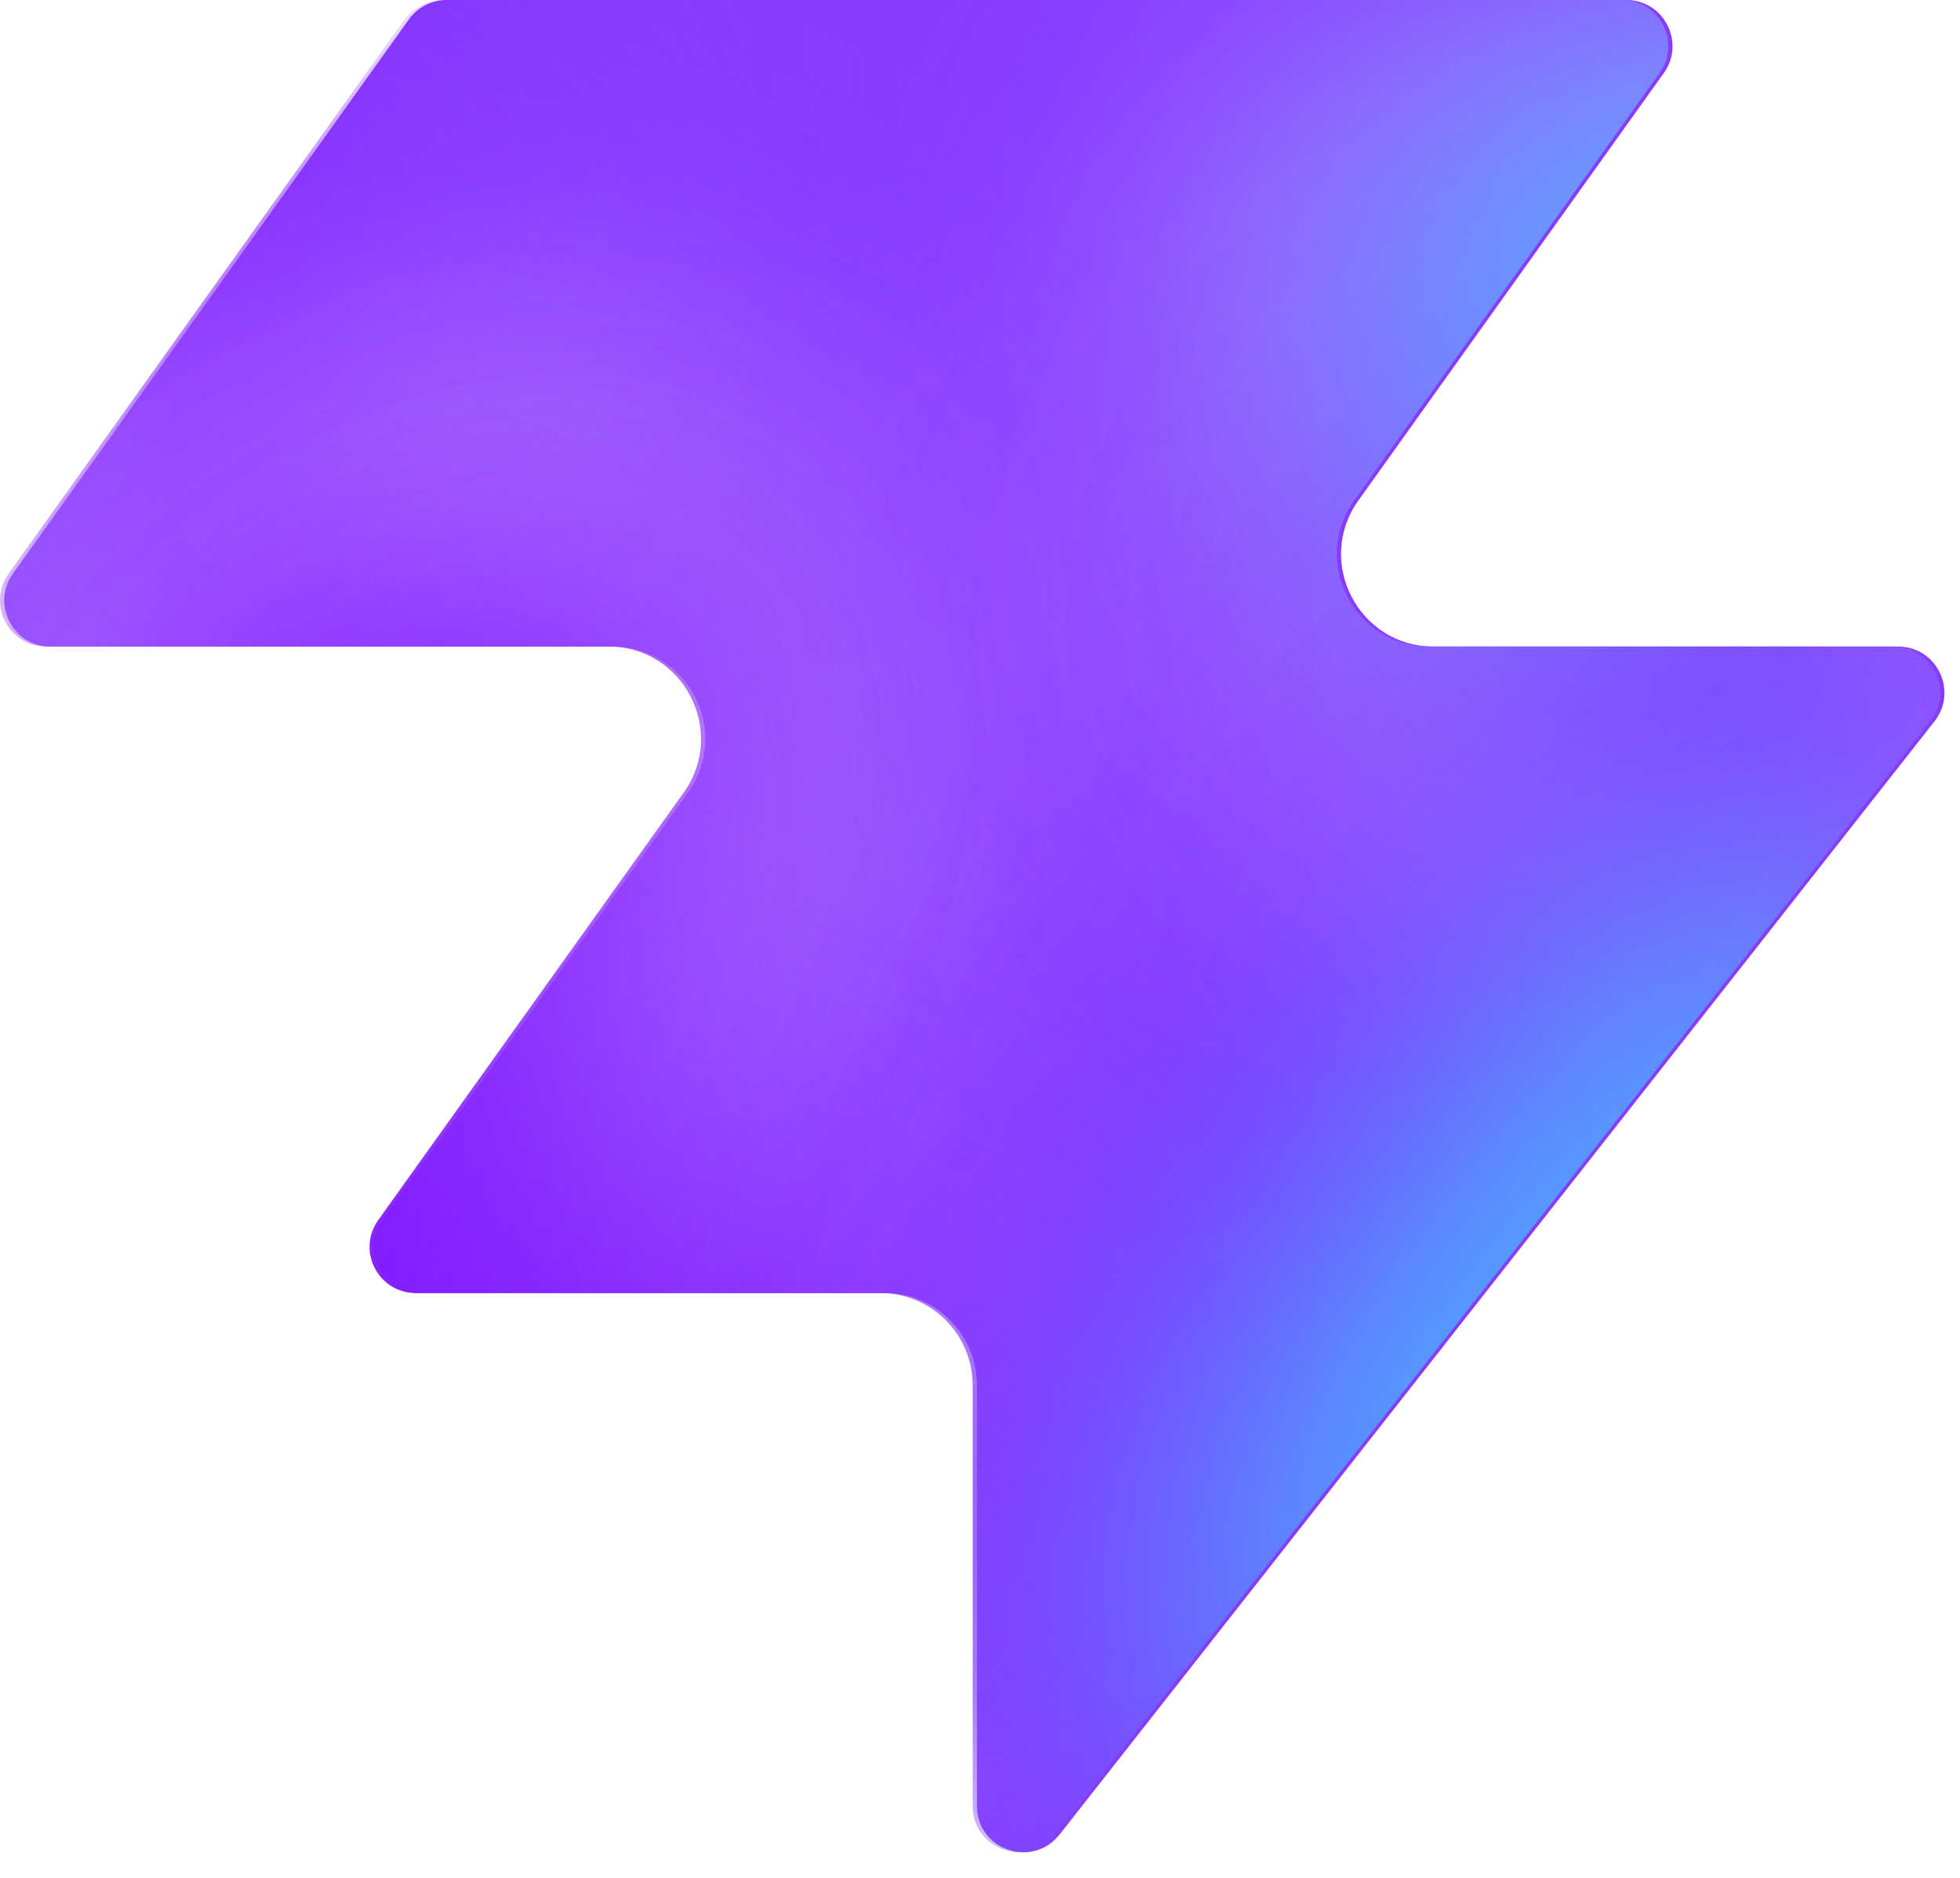
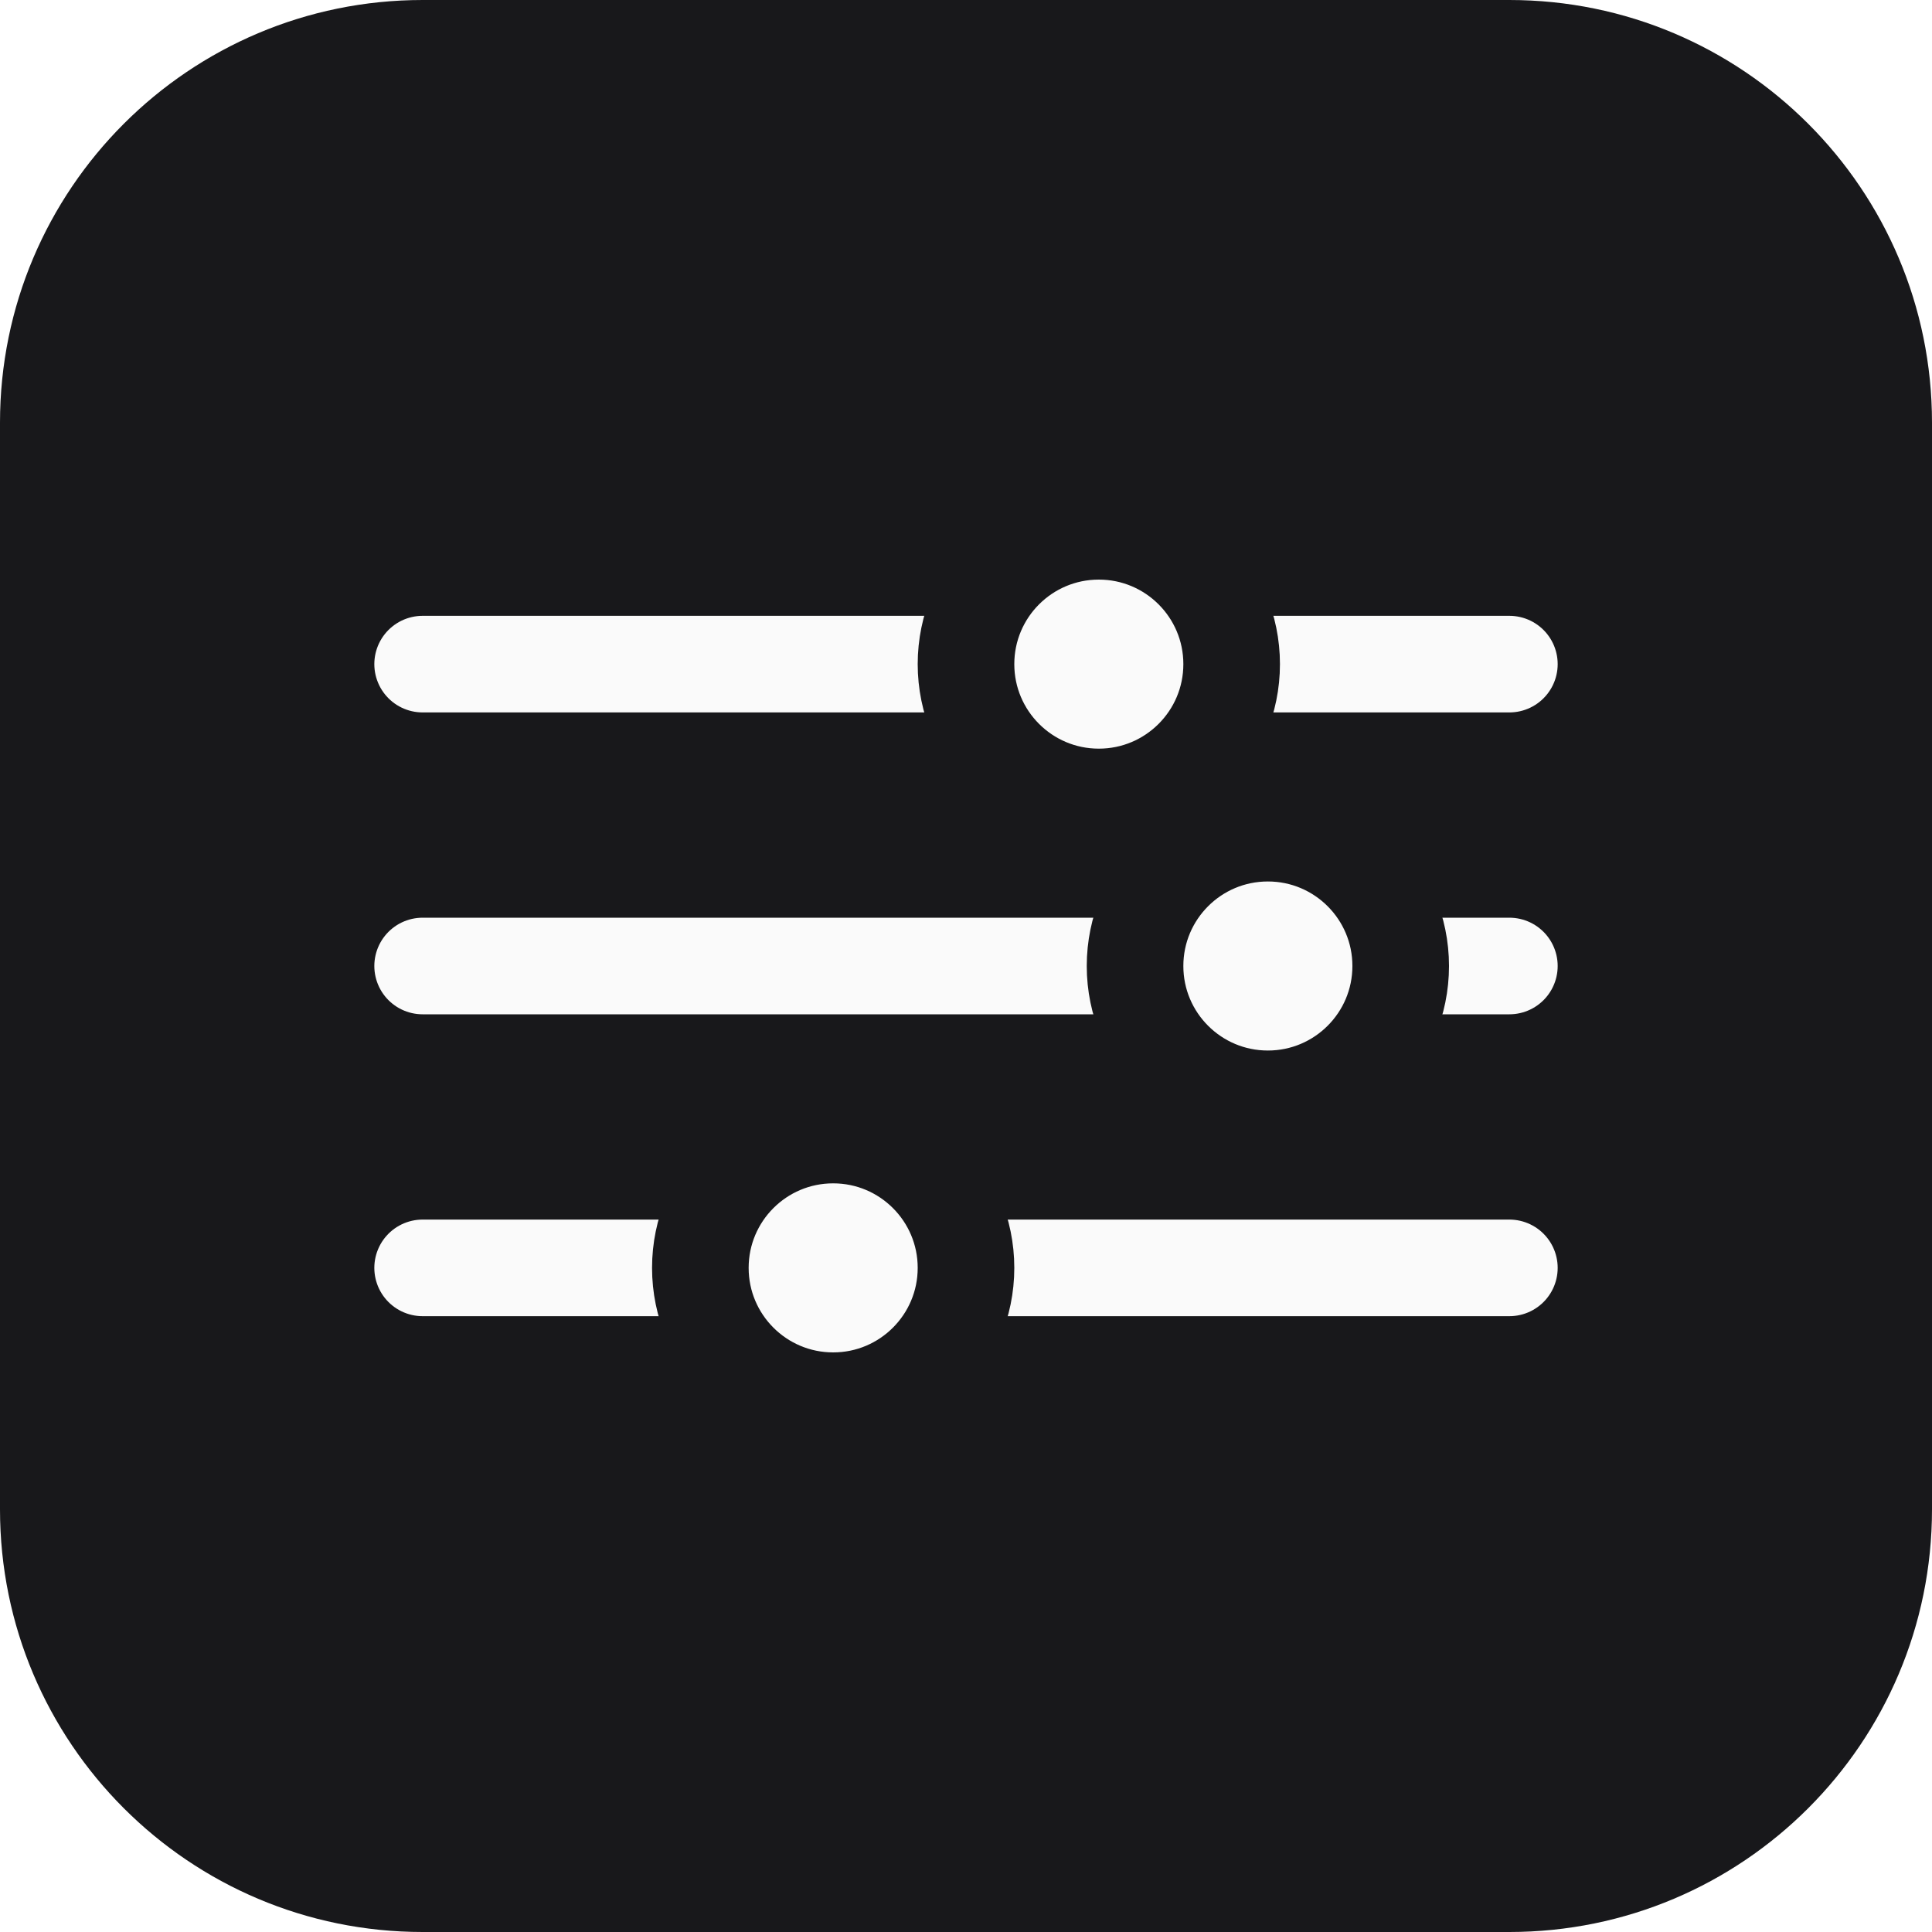
- <svg xmlns="http://www.w3.org/2000/svg" width="48" height="46" fill="none" viewBox="0 0 48 46">
-   <path fill="#863bff" d="M25.946 44.938c-.664.845-2.021.375-2.021-.698V33.937a2.26 2.26 0 0 0-2.262-2.262H10.287c-.92 0-1.456-1.04-.92-1.788l7.48-10.471c1.07-1.497 0-3.578-1.842-3.578H1.237c-.92 0-1.456-1.04-.92-1.788L10.013.474c.214-.297.556-.474.92-.474h28.894c.92 0 1.456 1.04.92 1.788l-7.48 10.471c-1.07 1.498 0 3.579 1.842 3.579h11.377c.943 0 1.473 1.088.89 1.83L25.947 44.94z" style="fill:#863bff;fill:color(display-p3 .525 .23 1);fill-opacity:1" />
-   <mask id="a" width="48" height="46" x="0" y="0" maskUnits="userSpaceOnUse" style="mask-type:alpha">
-     <path fill="#000" d="M25.842 44.938c-.664.844-2.021.375-2.021-.698V33.937a2.26 2.26 0 0 0-2.262-2.262H10.183c-.92 0-1.456-1.04-.92-1.788l7.48-10.471c1.07-1.498 0-3.579-1.842-3.579H1.133c-.92 0-1.456-1.04-.92-1.787L9.91.473c.214-.297.556-.474.92-.474h28.894c.92 0 1.456 1.04.92 1.788l-7.48 10.471c-1.07 1.498 0 3.578 1.842 3.578h11.377c.943 0 1.473 1.088.89 1.832L25.843 44.94z" style="fill:#000;fill-opacity:1" />
-   </mask>
-   <g mask="url(#a)">
-     <g filter="url(#b)">
-       <ellipse cx="5.508" cy="14.704" fill="#ede6ff" rx="5.508" ry="14.704" style="fill:#ede6ff;fill:color(display-p3 .927 .903 1);fill-opacity:1" transform="matrix(.00324 1 1 -.00324 -4.47 31.516)" />
-     </g>
-     <g filter="url(#c)">
-       <ellipse cx="10.399" cy="29.851" fill="#ede6ff" rx="10.399" ry="29.851" style="fill:#ede6ff;fill:color(display-p3 .927 .903 1);fill-opacity:1" transform="matrix(.00324 1 1 -.00324 -39.328 7.883)" />
-     </g>
-     <g filter="url(#d)">
-       <ellipse cx="5.508" cy="30.487" fill="#7e14ff" rx="5.508" ry="30.487" style="fill:#7e14ff;fill:color(display-p3 .492 .077 1);fill-opacity:1" transform="rotate(89.814 -25.913 -14.639)scale(1 -1)" />
-     </g>
-     <g filter="url(#e)">
-       <ellipse cx="5.508" cy="30.599" fill="#7e14ff" rx="5.508" ry="30.599" style="fill:#7e14ff;fill:color(display-p3 .492 .077 1);fill-opacity:1" transform="rotate(89.814 -32.644 -3.334)scale(1 -1)" />
-     </g>
-     <g filter="url(#f)">
-       <ellipse cx="5.508" cy="30.599" fill="#7e14ff" rx="5.508" ry="30.599" style="fill:#7e14ff;fill:color(display-p3 .492 .077 1);fill-opacity:1" transform="matrix(.00324 1 1 -.00324 -34.34 30.47)" />
-     </g>
-     <g filter="url(#g)">
-       <ellipse cx="14.072" cy="22.078" fill="#ede6ff" rx="14.072" ry="22.078" style="fill:#ede6ff;fill:color(display-p3 .927 .903 1);fill-opacity:1" transform="rotate(93.35 24.506 48.493)scale(-1 1)" />
-     </g>
-     <g filter="url(#h)">
-       <ellipse cx="3.47" cy="21.501" fill="#7e14ff" rx="3.47" ry="21.501" style="fill:#7e14ff;fill:color(display-p3 .492 .077 1);fill-opacity:1" transform="rotate(89.009 28.708 47.59)scale(-1 1)" />
-     </g>
-     <g filter="url(#i)">
-       <ellipse cx="3.47" cy="21.501" fill="#7e14ff" rx="3.47" ry="21.501" style="fill:#7e14ff;fill:color(display-p3 .492 .077 1);fill-opacity:1" transform="rotate(89.009 28.708 47.59)scale(-1 1)" />
-     </g>
-     <g filter="url(#j)">
-       <ellipse cx=".387" cy="8.972" fill="#7e14ff" rx="4.407" ry="29.108" style="fill:#7e14ff;fill:color(display-p3 .492 .077 1);fill-opacity:1" transform="rotate(39.51 .387 8.972)" />
-     </g>
-     <g filter="url(#k)">
-       <ellipse cx="47.523" cy="-6.092" fill="#7e14ff" rx="4.407" ry="29.108" style="fill:#7e14ff;fill:color(display-p3 .492 .077 1);fill-opacity:1" transform="rotate(37.892 47.523 -6.092)" />
-     </g>
-     <g filter="url(#l)">
-       <ellipse cx="41.412" cy="6.333" fill="#47bfff" rx="5.971" ry="9.665" style="fill:#47bfff;fill:color(display-p3 .28 .748 1);fill-opacity:1" transform="rotate(37.892 41.412 6.333)" />
-     </g>
-     <g filter="url(#m)">
-       <ellipse cx="-1.879" cy="38.332" fill="#7e14ff" rx="4.407" ry="29.108" style="fill:#7e14ff;fill:color(display-p3 .492 .077 1);fill-opacity:1" transform="rotate(37.892 -1.88 38.332)" />
-     </g>
-     <g filter="url(#n)">
-       <ellipse cx="-1.879" cy="38.332" fill="#7e14ff" rx="4.407" ry="29.108" style="fill:#7e14ff;fill:color(display-p3 .492 .077 1);fill-opacity:1" transform="rotate(37.892 -1.88 38.332)" />
-     </g>
-     <g filter="url(#o)">
-       <ellipse cx="35.651" cy="29.907" fill="#7e14ff" rx="4.407" ry="29.108" style="fill:#7e14ff;fill:color(display-p3 .492 .077 1);fill-opacity:1" transform="rotate(37.892 35.651 29.907)" />
-     </g>
-     <g filter="url(#p)">
-       <ellipse cx="38.418" cy="32.4" fill="#47bfff" rx="5.971" ry="15.297" style="fill:#47bfff;fill:color(display-p3 .28 .748 1);fill-opacity:1" transform="rotate(37.892 38.418 32.4)" />
-     </g>
+ <svg xmlns="http://www.w3.org/2000/svg" viewBox="0 0 32 32" width="32" height="32">
+   <rect width="32" height="32" rx="7" fill="#18181b" />
+   <g stroke="#fafafa" stroke-width="1.6" stroke-linecap="round">
+     <path d="M7 11h18M7 16h18M7 21h18" />
  </g>
-   <defs>
-     <filter id="b" width="60.045" height="41.654" x="-19.77" y="16.149" color-interpolation-filters="sRGB" filterUnits="userSpaceOnUse">
-       <feFlood flood-opacity="0" result="BackgroundImageFix" />
-       <feBlend in="SourceGraphic" in2="BackgroundImageFix" result="shape" />
-       <feGaussianBlur result="effect1_foregroundBlur_2002_17158" stdDeviation="7.659" />
-     </filter>
-     <filter id="c" width="90.34" height="51.437" x="-54.613" y="-7.533" color-interpolation-filters="sRGB" filterUnits="userSpaceOnUse">
-       <feFlood flood-opacity="0" result="BackgroundImageFix" />
-       <feBlend in="SourceGraphic" in2="BackgroundImageFix" result="shape" />
-       <feGaussianBlur result="effect1_foregroundBlur_2002_17158" stdDeviation="7.659" />
-     </filter>
-     <filter id="d" width="79.355" height="29.4" x="-49.64" y="2.03" color-interpolation-filters="sRGB" filterUnits="userSpaceOnUse">
-       <feFlood flood-opacity="0" result="BackgroundImageFix" />
-       <feBlend in="SourceGraphic" in2="BackgroundImageFix" result="shape" />
-       <feGaussianBlur result="effect1_foregroundBlur_2002_17158" stdDeviation="4.596" />
-     </filter>
-     <filter id="e" width="79.579" height="29.4" x="-45.045" y="20.029" color-interpolation-filters="sRGB" filterUnits="userSpaceOnUse">
-       <feFlood flood-opacity="0" result="BackgroundImageFix" />
-       <feBlend in="SourceGraphic" in2="BackgroundImageFix" result="shape" />
-       <feGaussianBlur result="effect1_foregroundBlur_2002_17158" stdDeviation="4.596" />
-     </filter>
-     <filter id="f" width="79.579" height="29.4" x="-43.513" y="21.178" color-interpolation-filters="sRGB" filterUnits="userSpaceOnUse">
-       <feFlood flood-opacity="0" result="BackgroundImageFix" />
-       <feBlend in="SourceGraphic" in2="BackgroundImageFix" result="shape" />
-       <feGaussianBlur result="effect1_foregroundBlur_2002_17158" stdDeviation="4.596" />
-     </filter>
-     <filter id="g" width="74.749" height="58.852" x="15.756" y="-17.901" color-interpolation-filters="sRGB" filterUnits="userSpaceOnUse">
-       <feFlood flood-opacity="0" result="BackgroundImageFix" />
-       <feBlend in="SourceGraphic" in2="BackgroundImageFix" result="shape" />
-       <feGaussianBlur result="effect1_foregroundBlur_2002_17158" stdDeviation="7.659" />
-     </filter>
-     <filter id="h" width="61.377" height="25.362" x="23.548" y="2.284" color-interpolation-filters="sRGB" filterUnits="userSpaceOnUse">
-       <feFlood flood-opacity="0" result="BackgroundImageFix" />
-       <feBlend in="SourceGraphic" in2="BackgroundImageFix" result="shape" />
-       <feGaussianBlur result="effect1_foregroundBlur_2002_17158" stdDeviation="4.596" />
-     </filter>
-     <filter id="i" width="61.377" height="25.362" x="23.548" y="2.284" color-interpolation-filters="sRGB" filterUnits="userSpaceOnUse">
-       <feFlood flood-opacity="0" result="BackgroundImageFix" />
-       <feBlend in="SourceGraphic" in2="BackgroundImageFix" result="shape" />
-       <feGaussianBlur result="effect1_foregroundBlur_2002_17158" stdDeviation="4.596" />
-     </filter>
-     <filter id="j" width="56.045" height="63.649" x="-27.636" y="-22.853" color-interpolation-filters="sRGB" filterUnits="userSpaceOnUse">
-       <feFlood flood-opacity="0" result="BackgroundImageFix" />
-       <feBlend in="SourceGraphic" in2="BackgroundImageFix" result="shape" />
-       <feGaussianBlur result="effect1_foregroundBlur_2002_17158" stdDeviation="4.596" />
-     </filter>
-     <filter id="k" width="54.814" height="64.646" x="20.116" y="-38.415" color-interpolation-filters="sRGB" filterUnits="userSpaceOnUse">
-       <feFlood flood-opacity="0" result="BackgroundImageFix" />
-       <feBlend in="SourceGraphic" in2="BackgroundImageFix" result="shape" />
-       <feGaussianBlur result="effect1_foregroundBlur_2002_17158" stdDeviation="4.596" />
-     </filter>
-     <filter id="l" width="33.541" height="35.313" x="24.641" y="-11.323" color-interpolation-filters="sRGB" filterUnits="userSpaceOnUse">
-       <feFlood flood-opacity="0" result="BackgroundImageFix" />
-       <feBlend in="SourceGraphic" in2="BackgroundImageFix" result="shape" />
-       <feGaussianBlur result="effect1_foregroundBlur_2002_17158" stdDeviation="4.596" />
-     </filter>
-     <filter id="m" width="54.814" height="64.646" x="-29.286" y="6.009" color-interpolation-filters="sRGB" filterUnits="userSpaceOnUse">
-       <feFlood flood-opacity="0" result="BackgroundImageFix" />
-       <feBlend in="SourceGraphic" in2="BackgroundImageFix" result="shape" />
-       <feGaussianBlur result="effect1_foregroundBlur_2002_17158" stdDeviation="4.596" />
-     </filter>
-     <filter id="n" width="54.814" height="64.646" x="-29.286" y="6.009" color-interpolation-filters="sRGB" filterUnits="userSpaceOnUse">
-       <feFlood flood-opacity="0" result="BackgroundImageFix" />
-       <feBlend in="SourceGraphic" in2="BackgroundImageFix" result="shape" />
-       <feGaussianBlur result="effect1_foregroundBlur_2002_17158" stdDeviation="4.596" />
-     </filter>
-     <filter id="o" width="54.814" height="64.646" x="8.244" y="-2.416" color-interpolation-filters="sRGB" filterUnits="userSpaceOnUse">
-       <feFlood flood-opacity="0" result="BackgroundImageFix" />
-       <feBlend in="SourceGraphic" in2="BackgroundImageFix" result="shape" />
-       <feGaussianBlur result="effect1_foregroundBlur_2002_17158" stdDeviation="4.596" />
-     </filter>
-     <filter id="p" width="39.409" height="43.623" x="18.713" y="10.588" color-interpolation-filters="sRGB" filterUnits="userSpaceOnUse">
-       <feFlood flood-opacity="0" result="BackgroundImageFix" />
-       <feBlend in="SourceGraphic" in2="BackgroundImageFix" result="shape" />
-       <feGaussianBlur result="effect1_foregroundBlur_2002_17158" stdDeviation="4.596" />
-     </filter>
-   </defs>
+   <g fill="#fafafa" stroke="#18181b" stroke-width="1.6">
+     <circle cx="18.2" cy="11" r="2.2" />
+     <circle cx="21" cy="16" r="2.2" />
+     <circle cx="13.8" cy="21" r="2.2" />
+   </g>
</svg>
